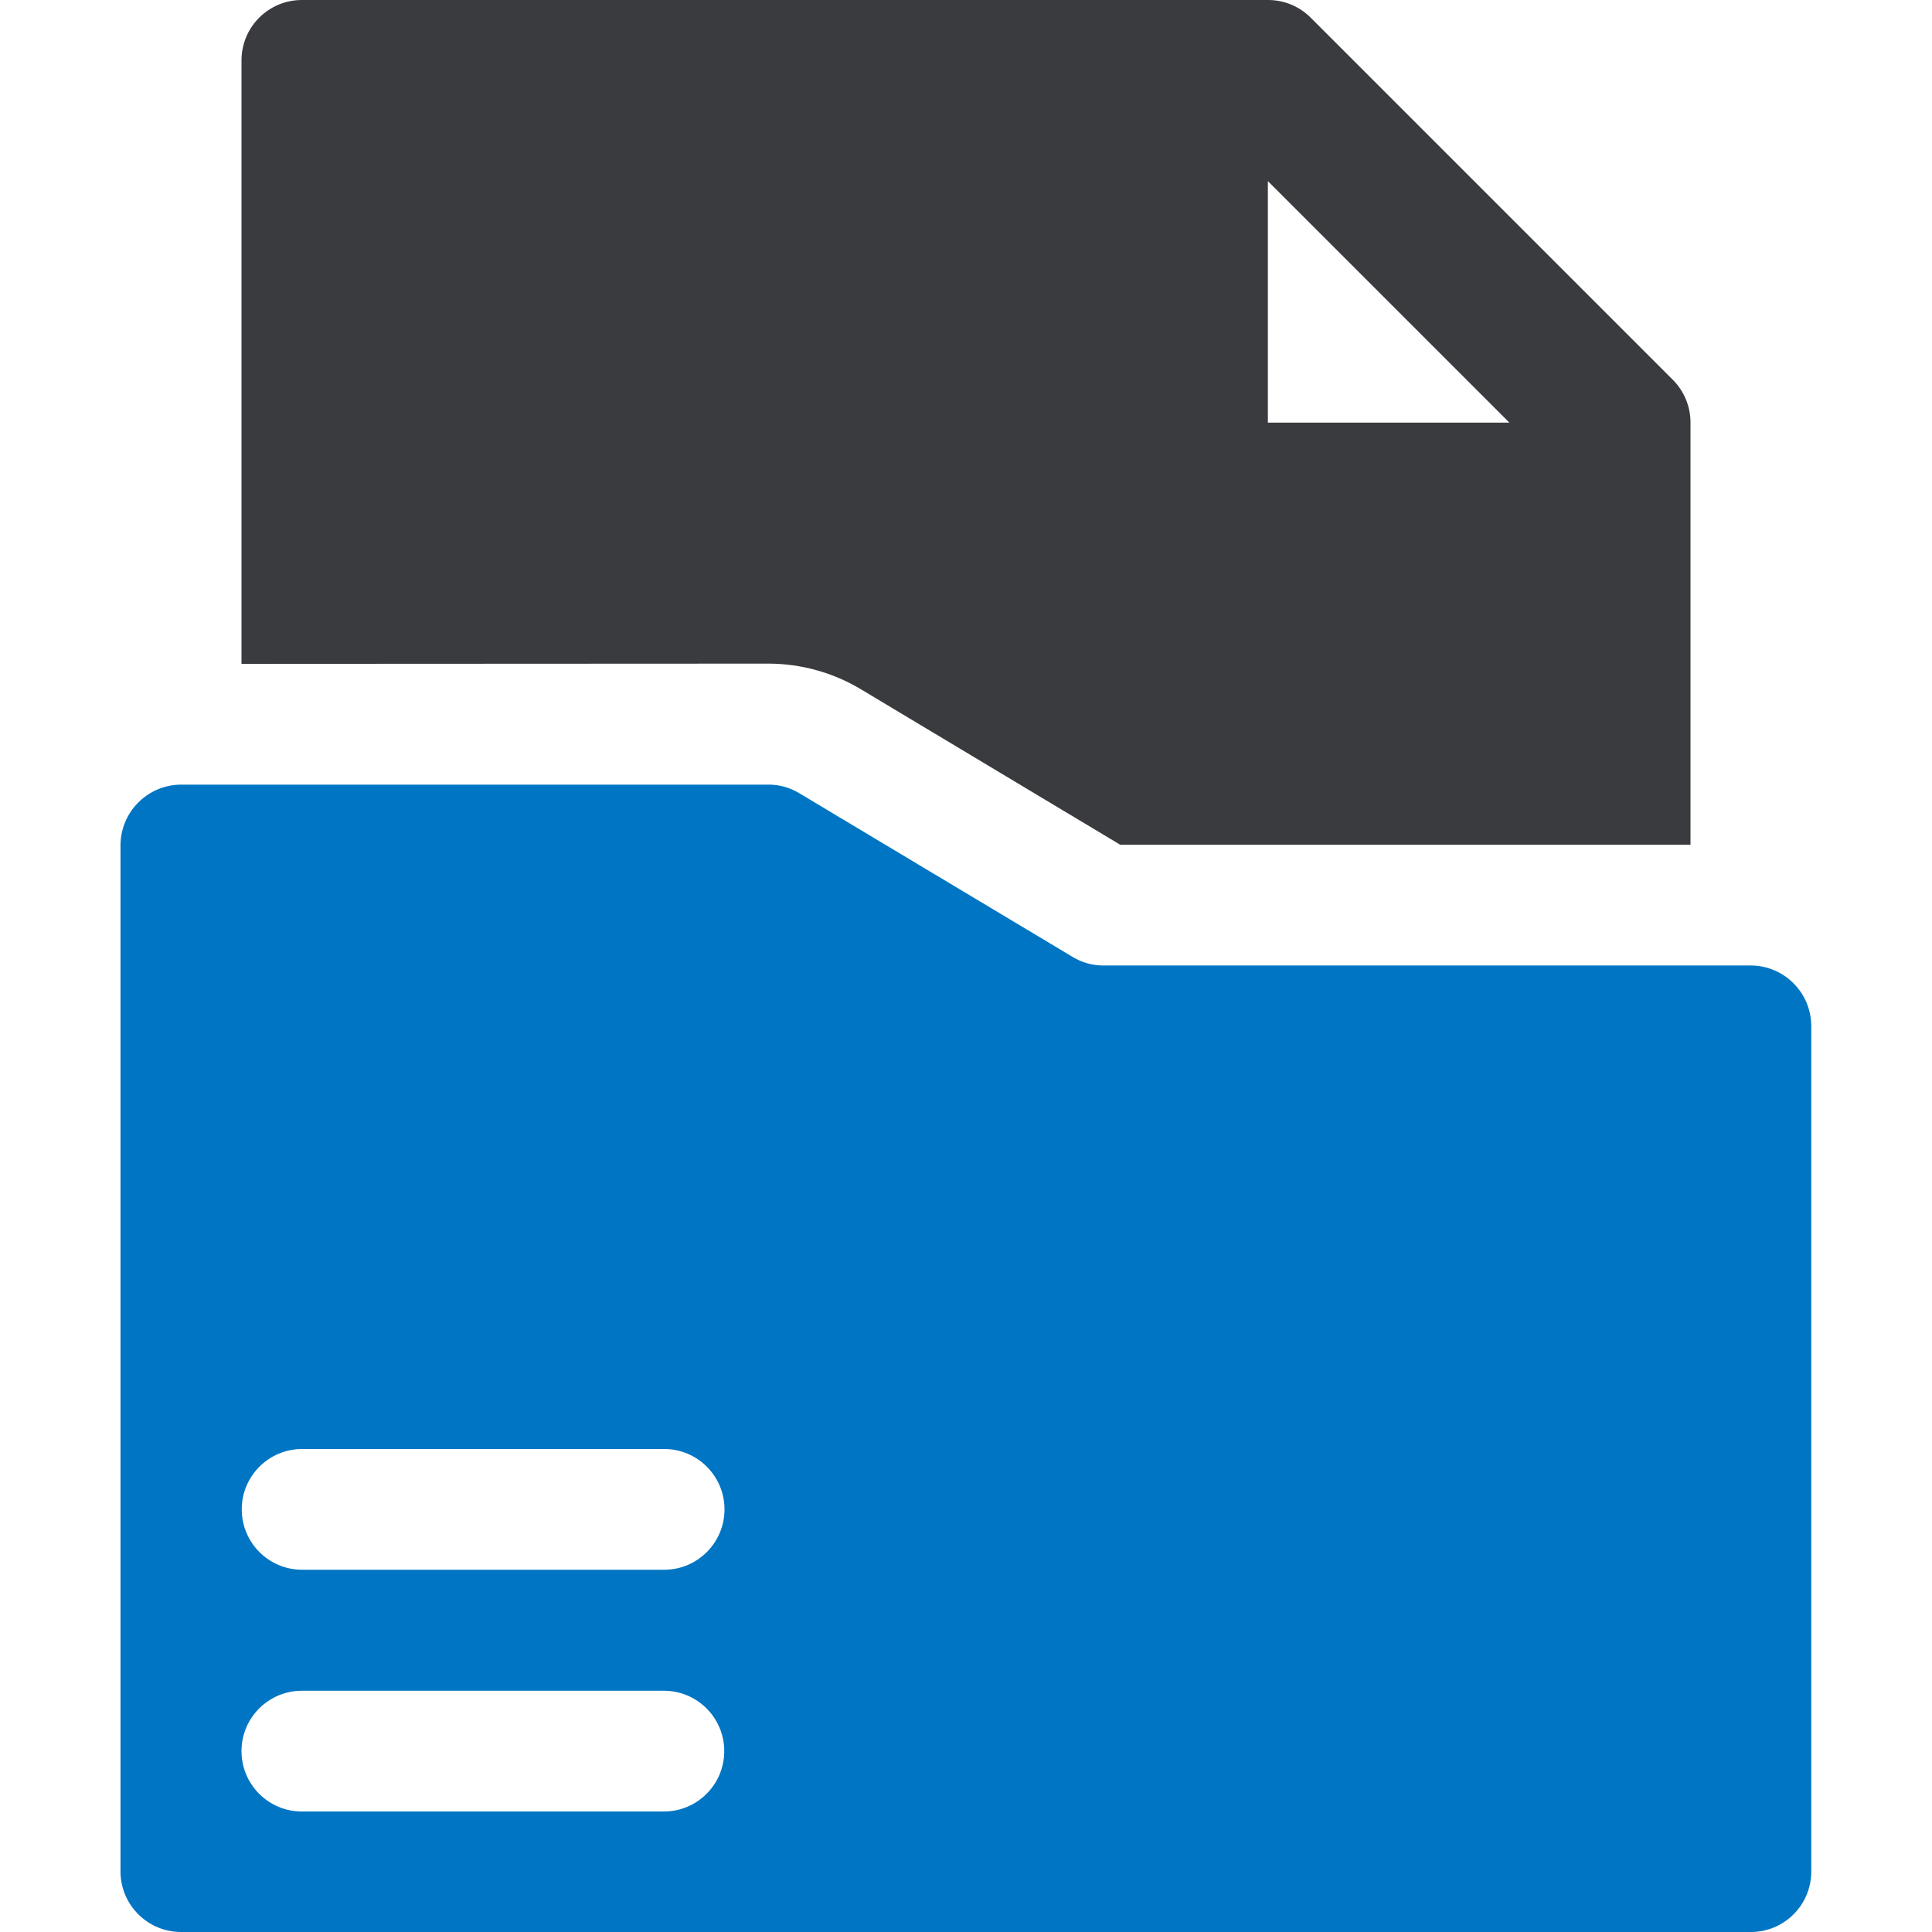
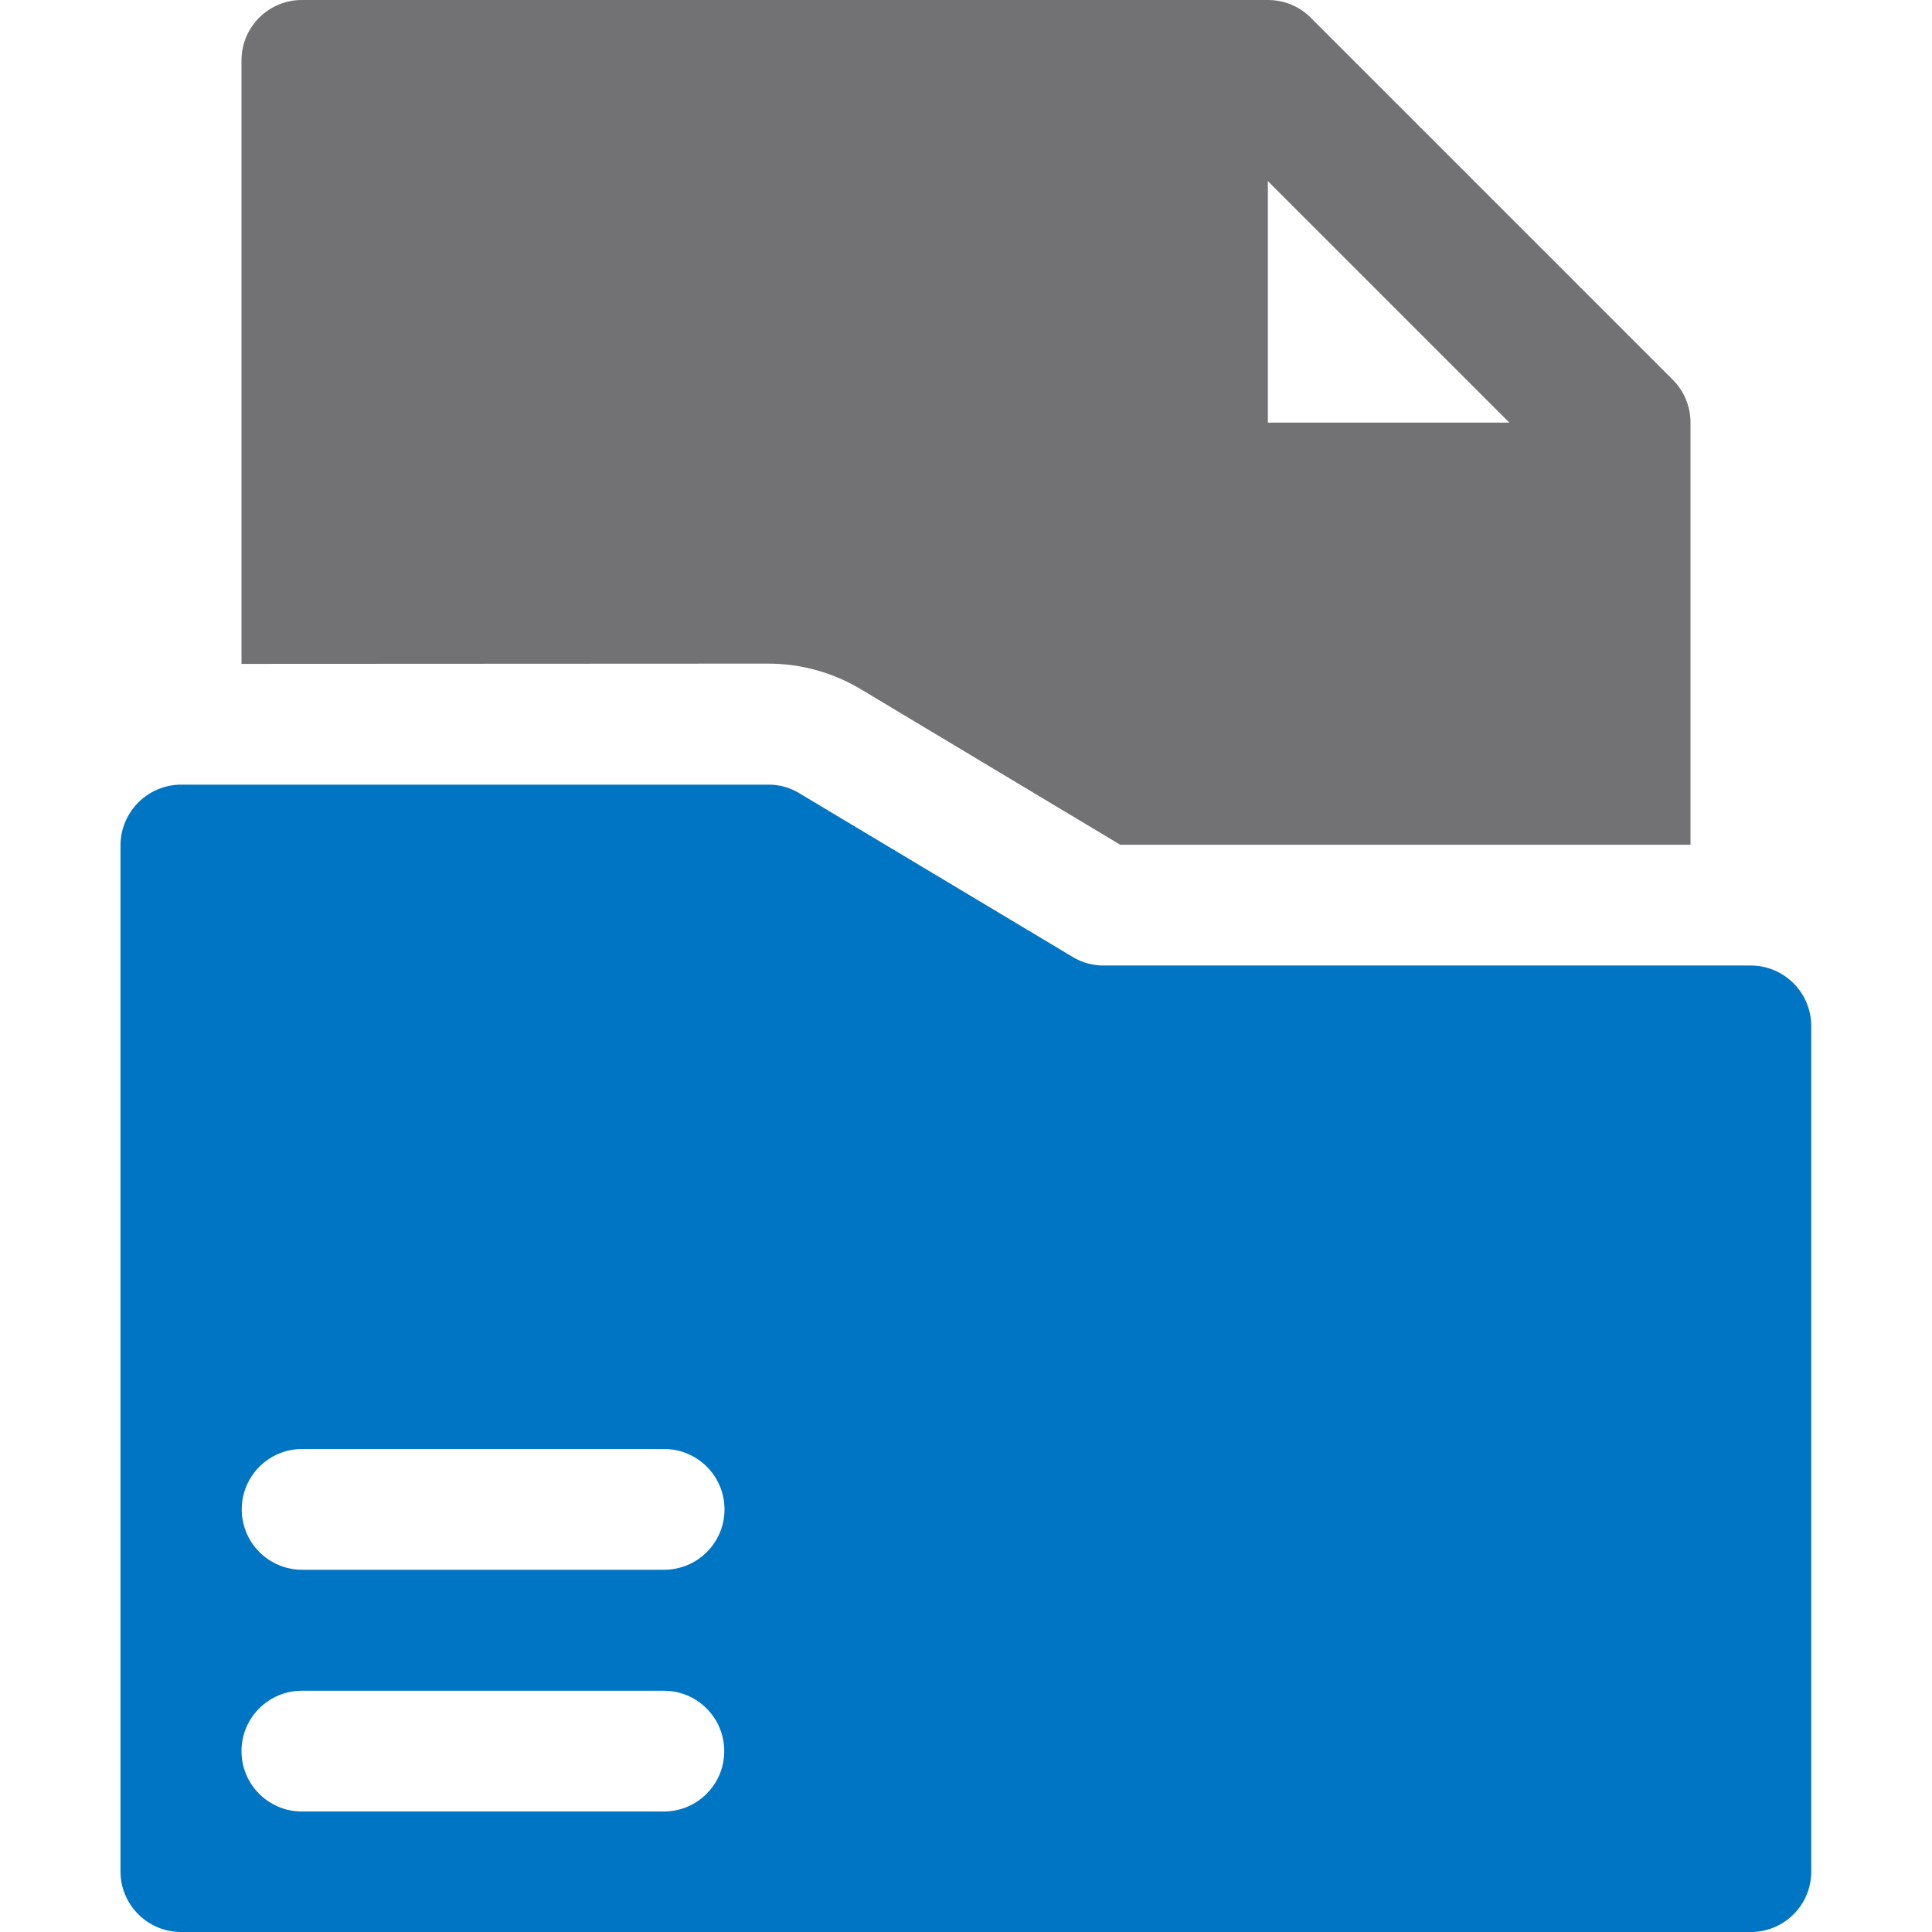
<svg xmlns="http://www.w3.org/2000/svg" viewBox="0 0 7.68 7.68">
  <defs>
    <clipPath id="clip-path">
      <rect x="-0" width="7.68" height="7.68" style="fill:none" />
    </clipPath>
  </defs>
  <g id="Page_2" data-name="Page 2">
    <g id="Page_2-2" data-name="Page 2">
      <g style="clip-path:url(#clip-path)">
-         <path d="M5.04.72l.96.96H5.04ZM.96,2.639V.24a.24.24,0,0,1,.24-.24H5.04A.239.239,0,0,1,5.21.07l1.44,1.44a.24.24,0,0,1,.07.17V3.358H4.453L3.424,2.741a.716.716,0,0,0-.37-.103Z" style="fill:#3a3b3f;fill-rule:evenodd" />
+         <path d="M5.04.72l.96.96H5.04ZM.96,2.639V.24a.24.24,0,0,1,.24-.24H5.04A.239.239,0,0,1,5.21.07l1.44,1.44a.24.24,0,0,1,.07.17V3.358H4.453L3.424,2.741a.716.716,0,0,0-.37-.103Z" style="fill:#727275;fill-rule:evenodd" />
        <path d="M1.2,7.201a.24.24,0,0,1,0-.48H2.639a.24.24,0,1,1,0,.48Zm.001-.961a.24.24,0,1,1,0-.48H2.64a.24.24,0,0,1,0,.48ZM.719,7.68H6.96A.24.24,0,0,0,7.2,7.44V4.078a.241.241,0,0,0-.24-.24H4.387a.234.234,0,0,1-.123-.034L3.177,3.153a.233.233,0,0,0-.123-.034H.719a.242.242,0,0,0-.24.24V7.44A.241.241,0,0,0,.719,7.68Z" style="fill:#0075c3;fill-rule:evenodd" />
      </g>
    </g>
  </g>
</svg>
